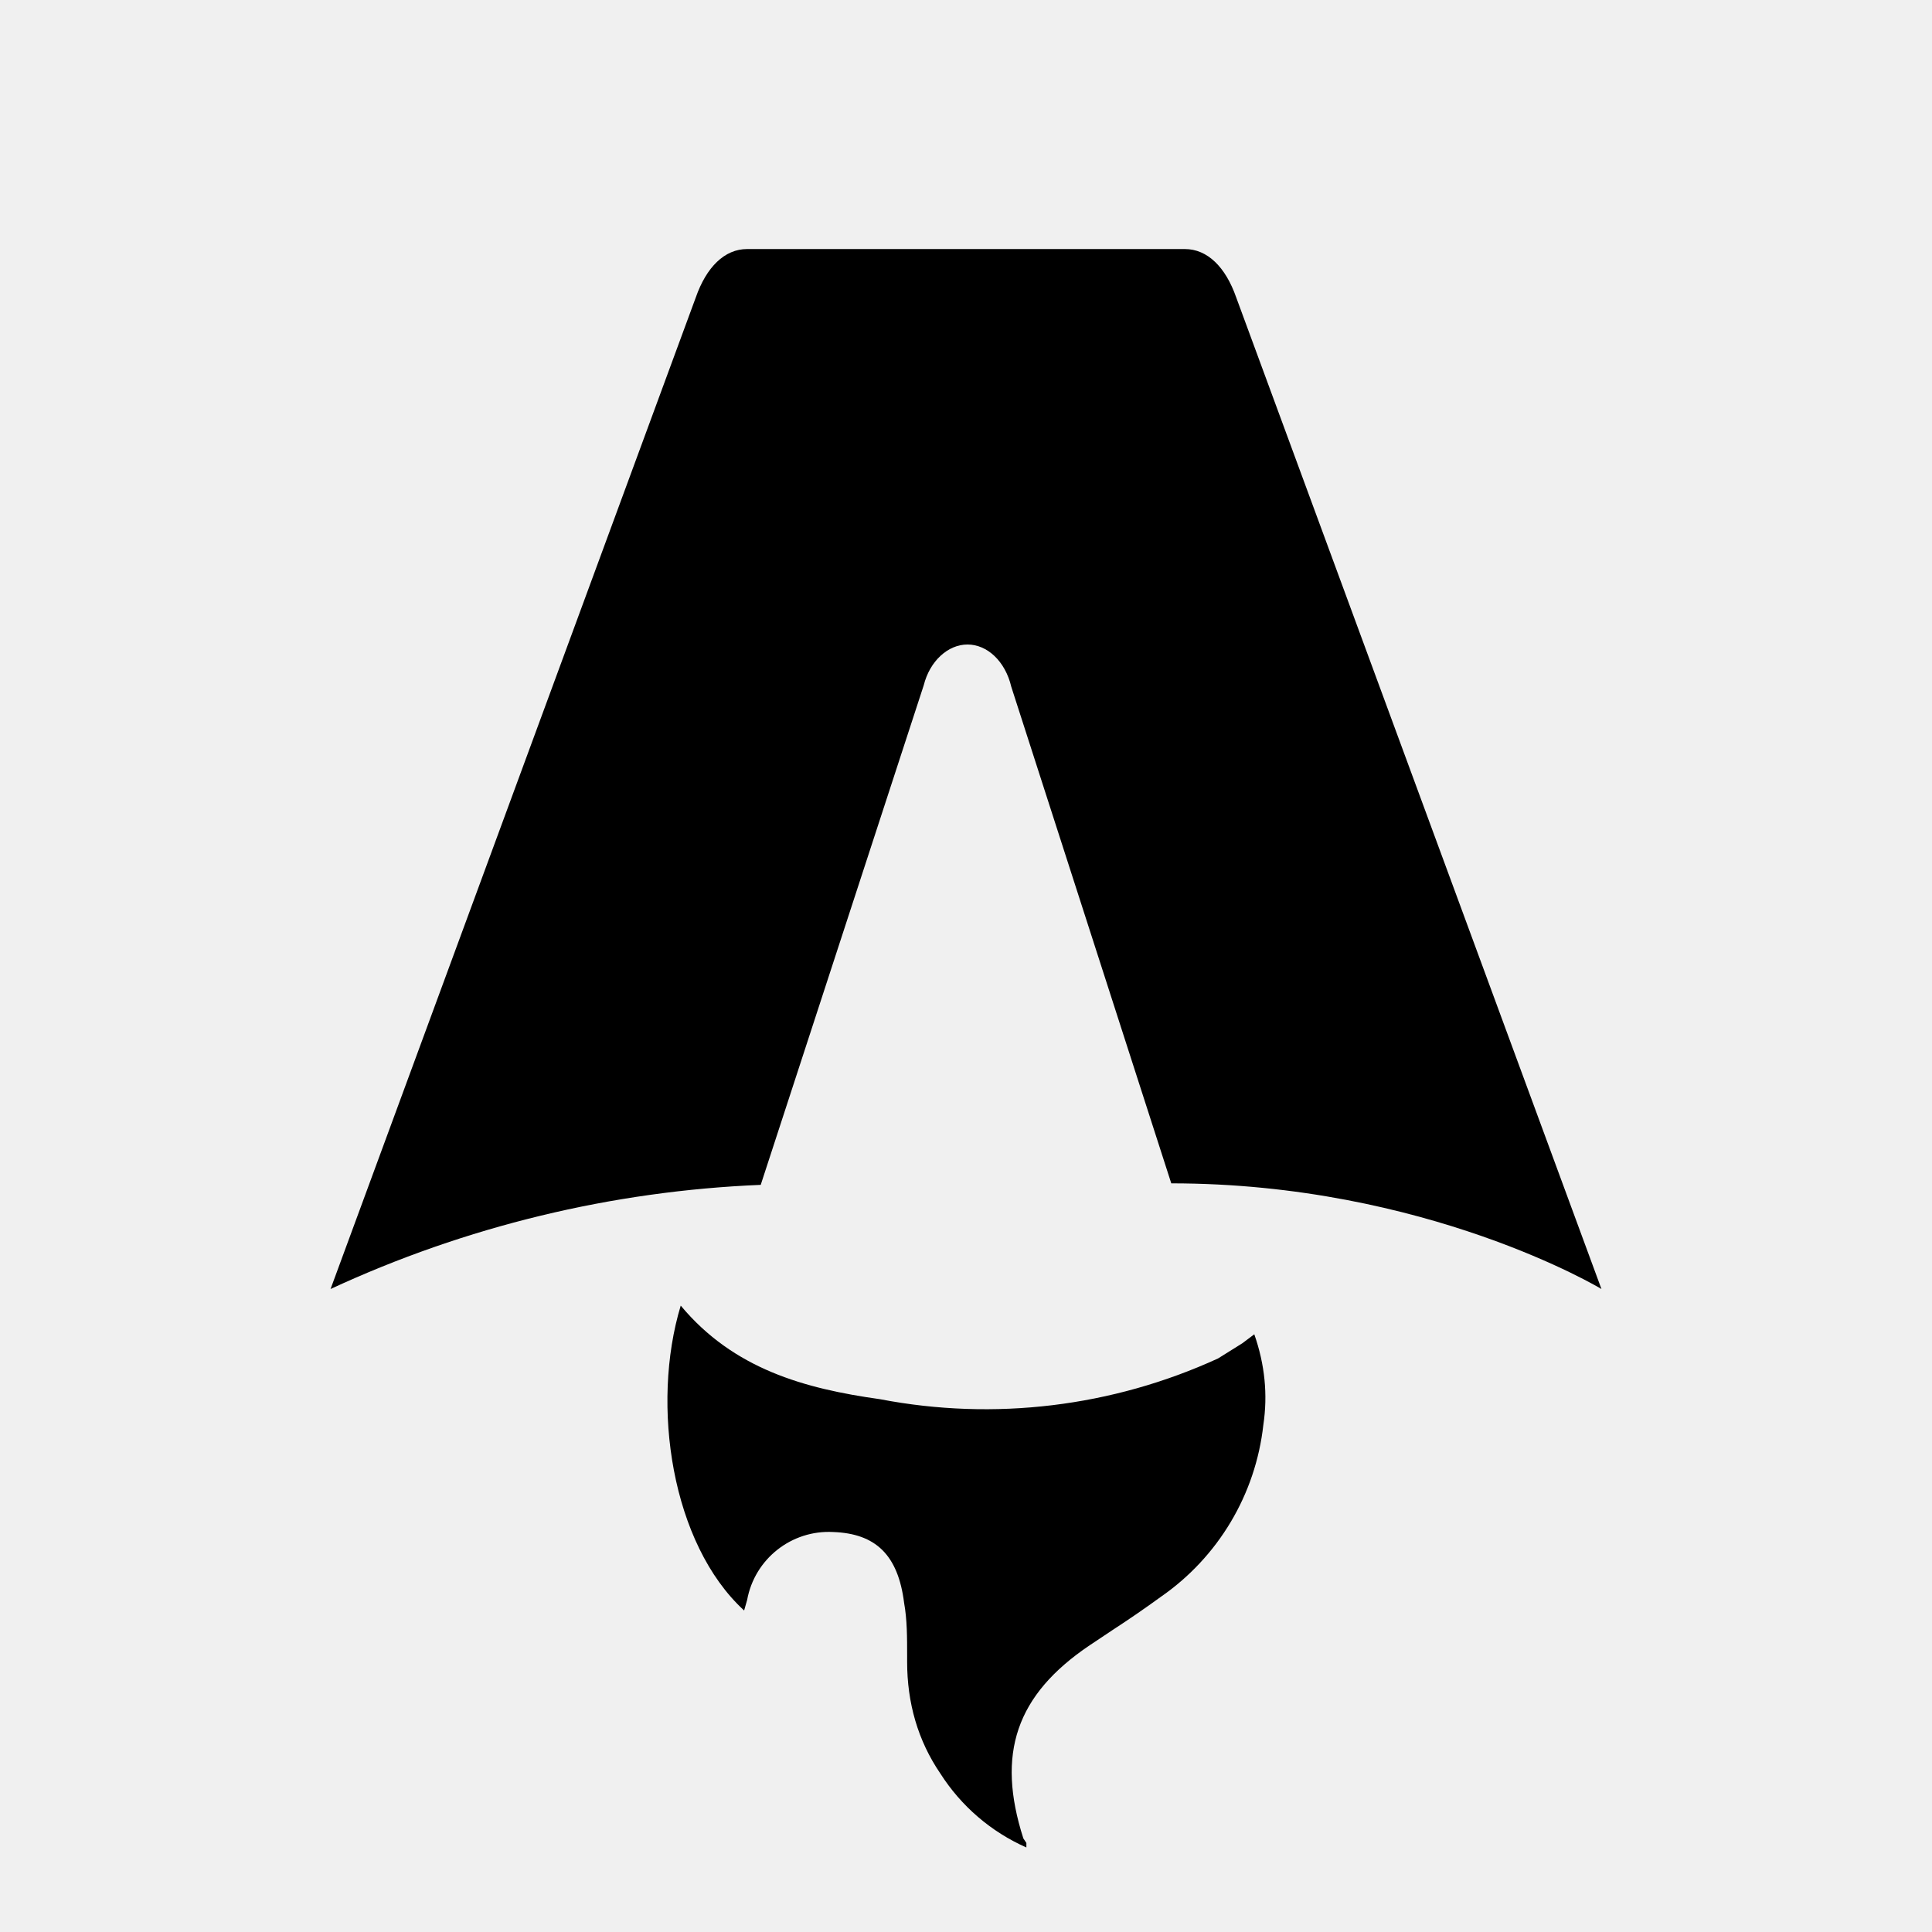
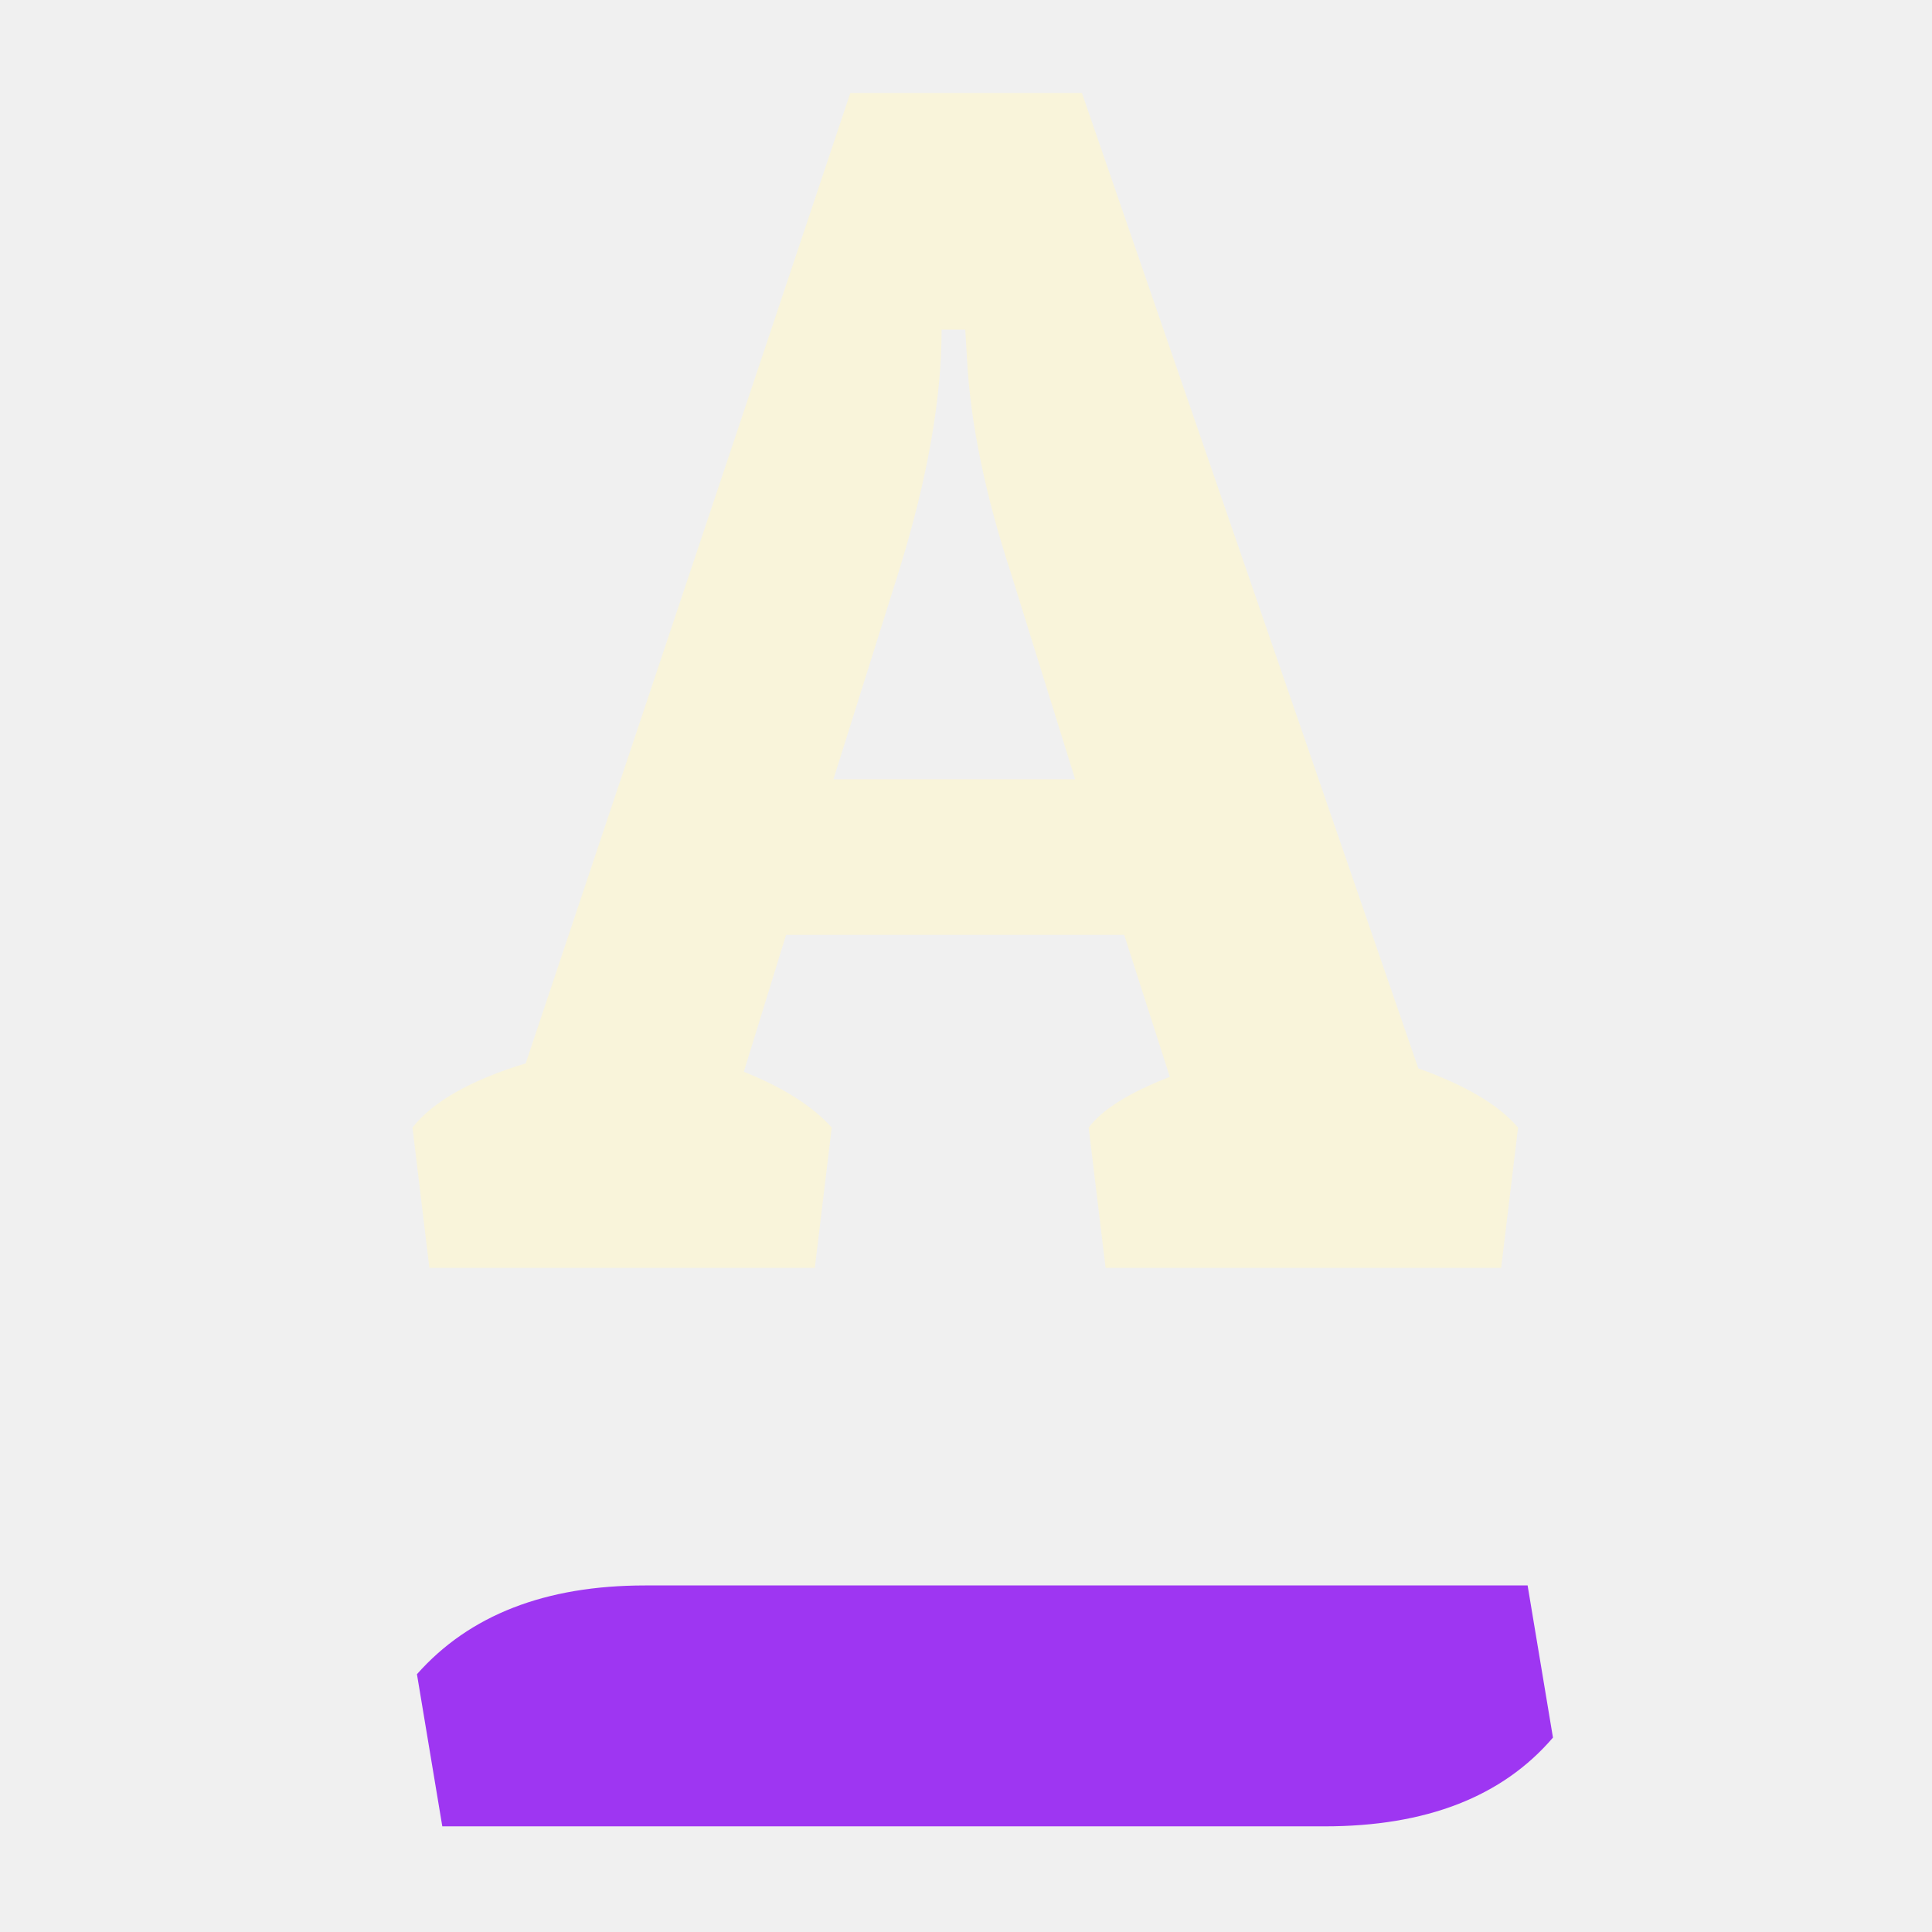
- <svg xmlns="http://www.w3.org/2000/svg" fill="none" viewBox="0 0 128 128">
-   <path d="M50.4 78.5a75.1 75.1 0 0 0-28.5 6.9l24.2-65.7c.7-2 1.9-3.2 3.4-3.2h29c1.5 0 2.7 1.2 3.4 3.2l24.2 65.7s-11.6-7-28.5-7L67 45.5c-.4-1.7-1.6-2.8-2.9-2.8-1.3 0-2.5 1.1-2.9 2.7L50.4 78.5Zm-1.1 28.2Zm-4.2-20.2c-2 6.6-.6 15.8 4.2 20.2a17.5 17.5 0 0 1 .2-.7 5.5 5.5 0 0 1 5.7-4.5c2.8.1 4.3 1.5 4.7 4.7.2 1.1.2 2.3.2 3.5v.4c0 2.7.7 5.2 2.2 7.4a13 13 0 0 0 5.7 4.9v-.3l-.2-.3c-1.8-5.6-.5-9.5 4.4-12.8l1.5-1a73 73 0 0 0 3.2-2.2 16 16 0 0 0 6.8-11.4c.3-2 .1-4-.6-6l-.8.6-1.6 1a37 37 0 0 1-22.4 2.7c-5-.7-9.7-2-13.2-6.2Z" />
-   <style>
-         path { fill: #000; }
-         @media (prefers-color-scheme: dark) {
-             path { fill: #FFF; }
-         }
-     </style>
+ <svg xmlns="http://www.w3.org/2000/svg" width="32" height="32" viewBox="0 0 32 32" fill="none">
+   <g clip-path="url(#clip0_88_30637)">
+     <path d="M17.92 1.54L23.492 17.696C24.276 17.976 24.827 18.303 25.144 18.676L24.864 21H18.312L18.032 18.676C18.256 18.377 18.704 18.097 19.376 17.836L18.62 15.484H13.02L12.32 17.752C12.973 18.013 13.459 18.321 13.776 18.676L13.496 21H7.112L6.832 18.676C7.168 18.247 7.793 17.892 8.708 17.612L14.084 1.54H17.92ZM15.596 5.46C15.596 6.599 15.363 7.924 14.896 9.436L13.804 12.908H17.808L16.744 9.492C16.315 8.185 16.072 7 16.016 5.936L15.988 5.46H15.596Z" fill="#F9F4DA" />
+     <path d="M21.942 30.25H7.326L6.906 27.73C7.774 26.75 9.034 26.26 10.686 26.26H25.302L25.722 28.78C24.882 29.76 23.622 30.25 21.942 30.25Z" fill="#9E36F2" />
+   </g>
+   <defs>
+     <clipPath id="clip0_88_30637">
+       <rect y="-0.002" width="32" height="32" rx="8" fill="white" />
+     </clipPath>
+   </defs>
</svg>
